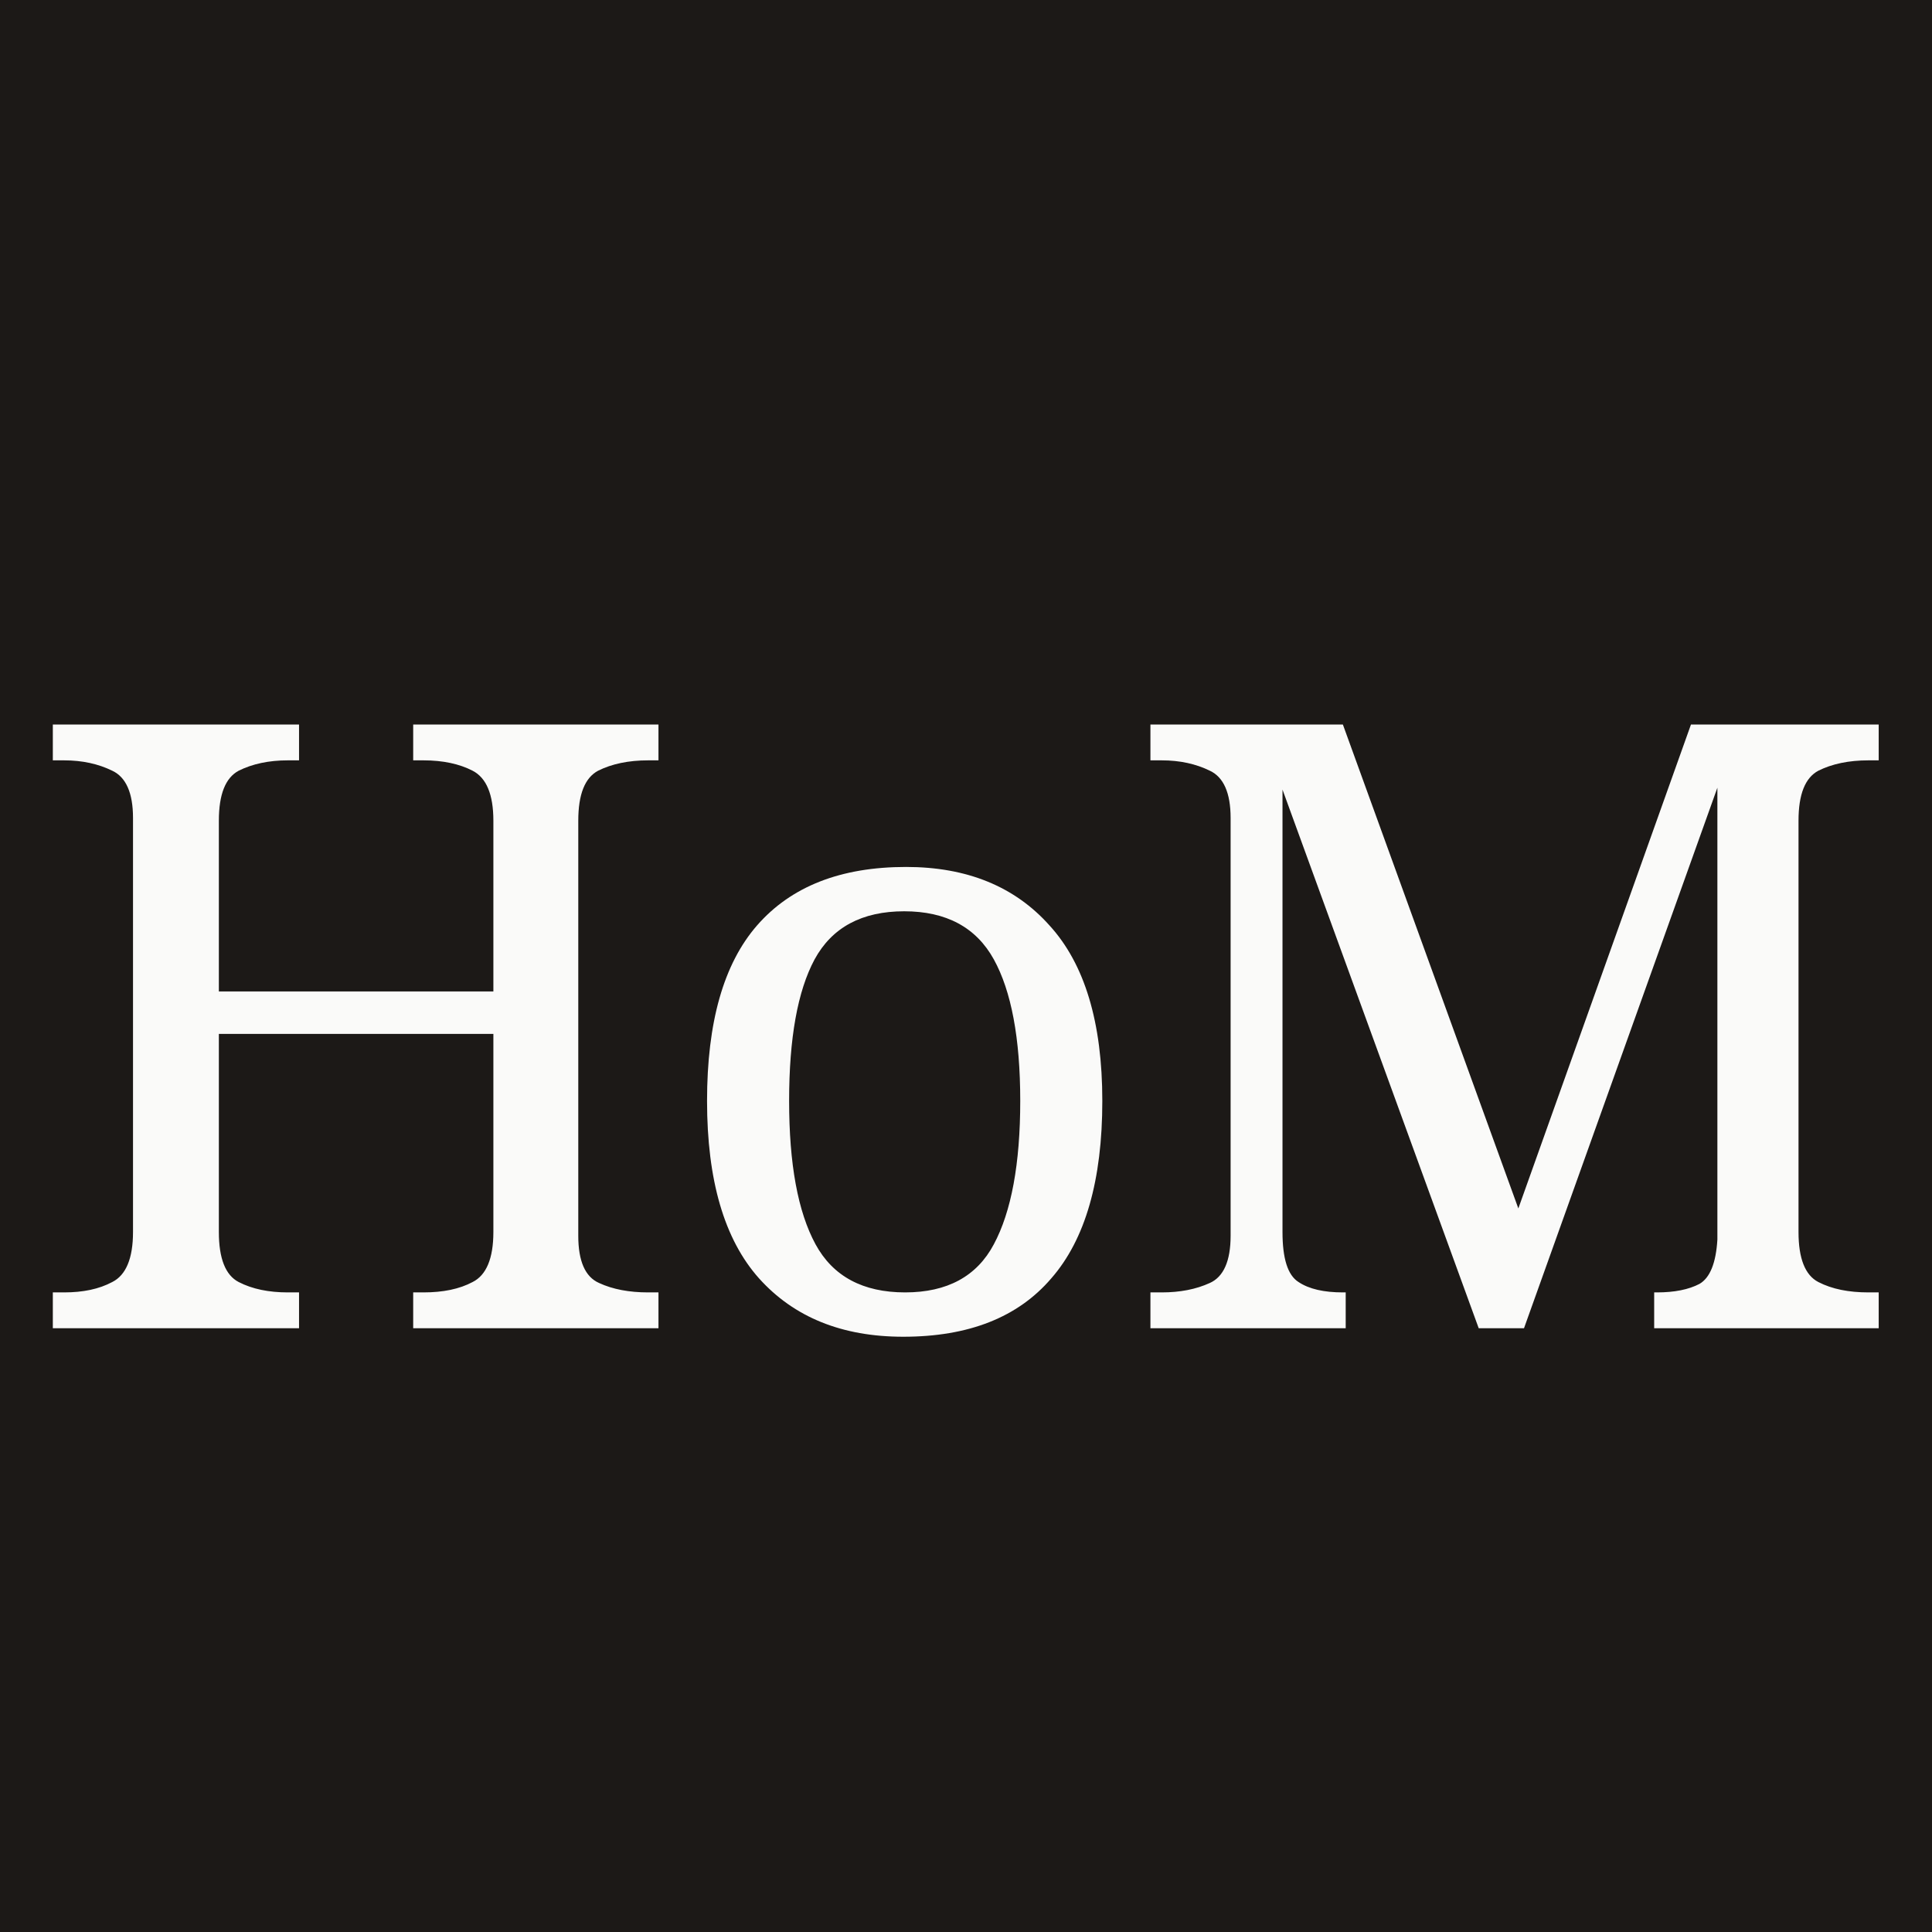
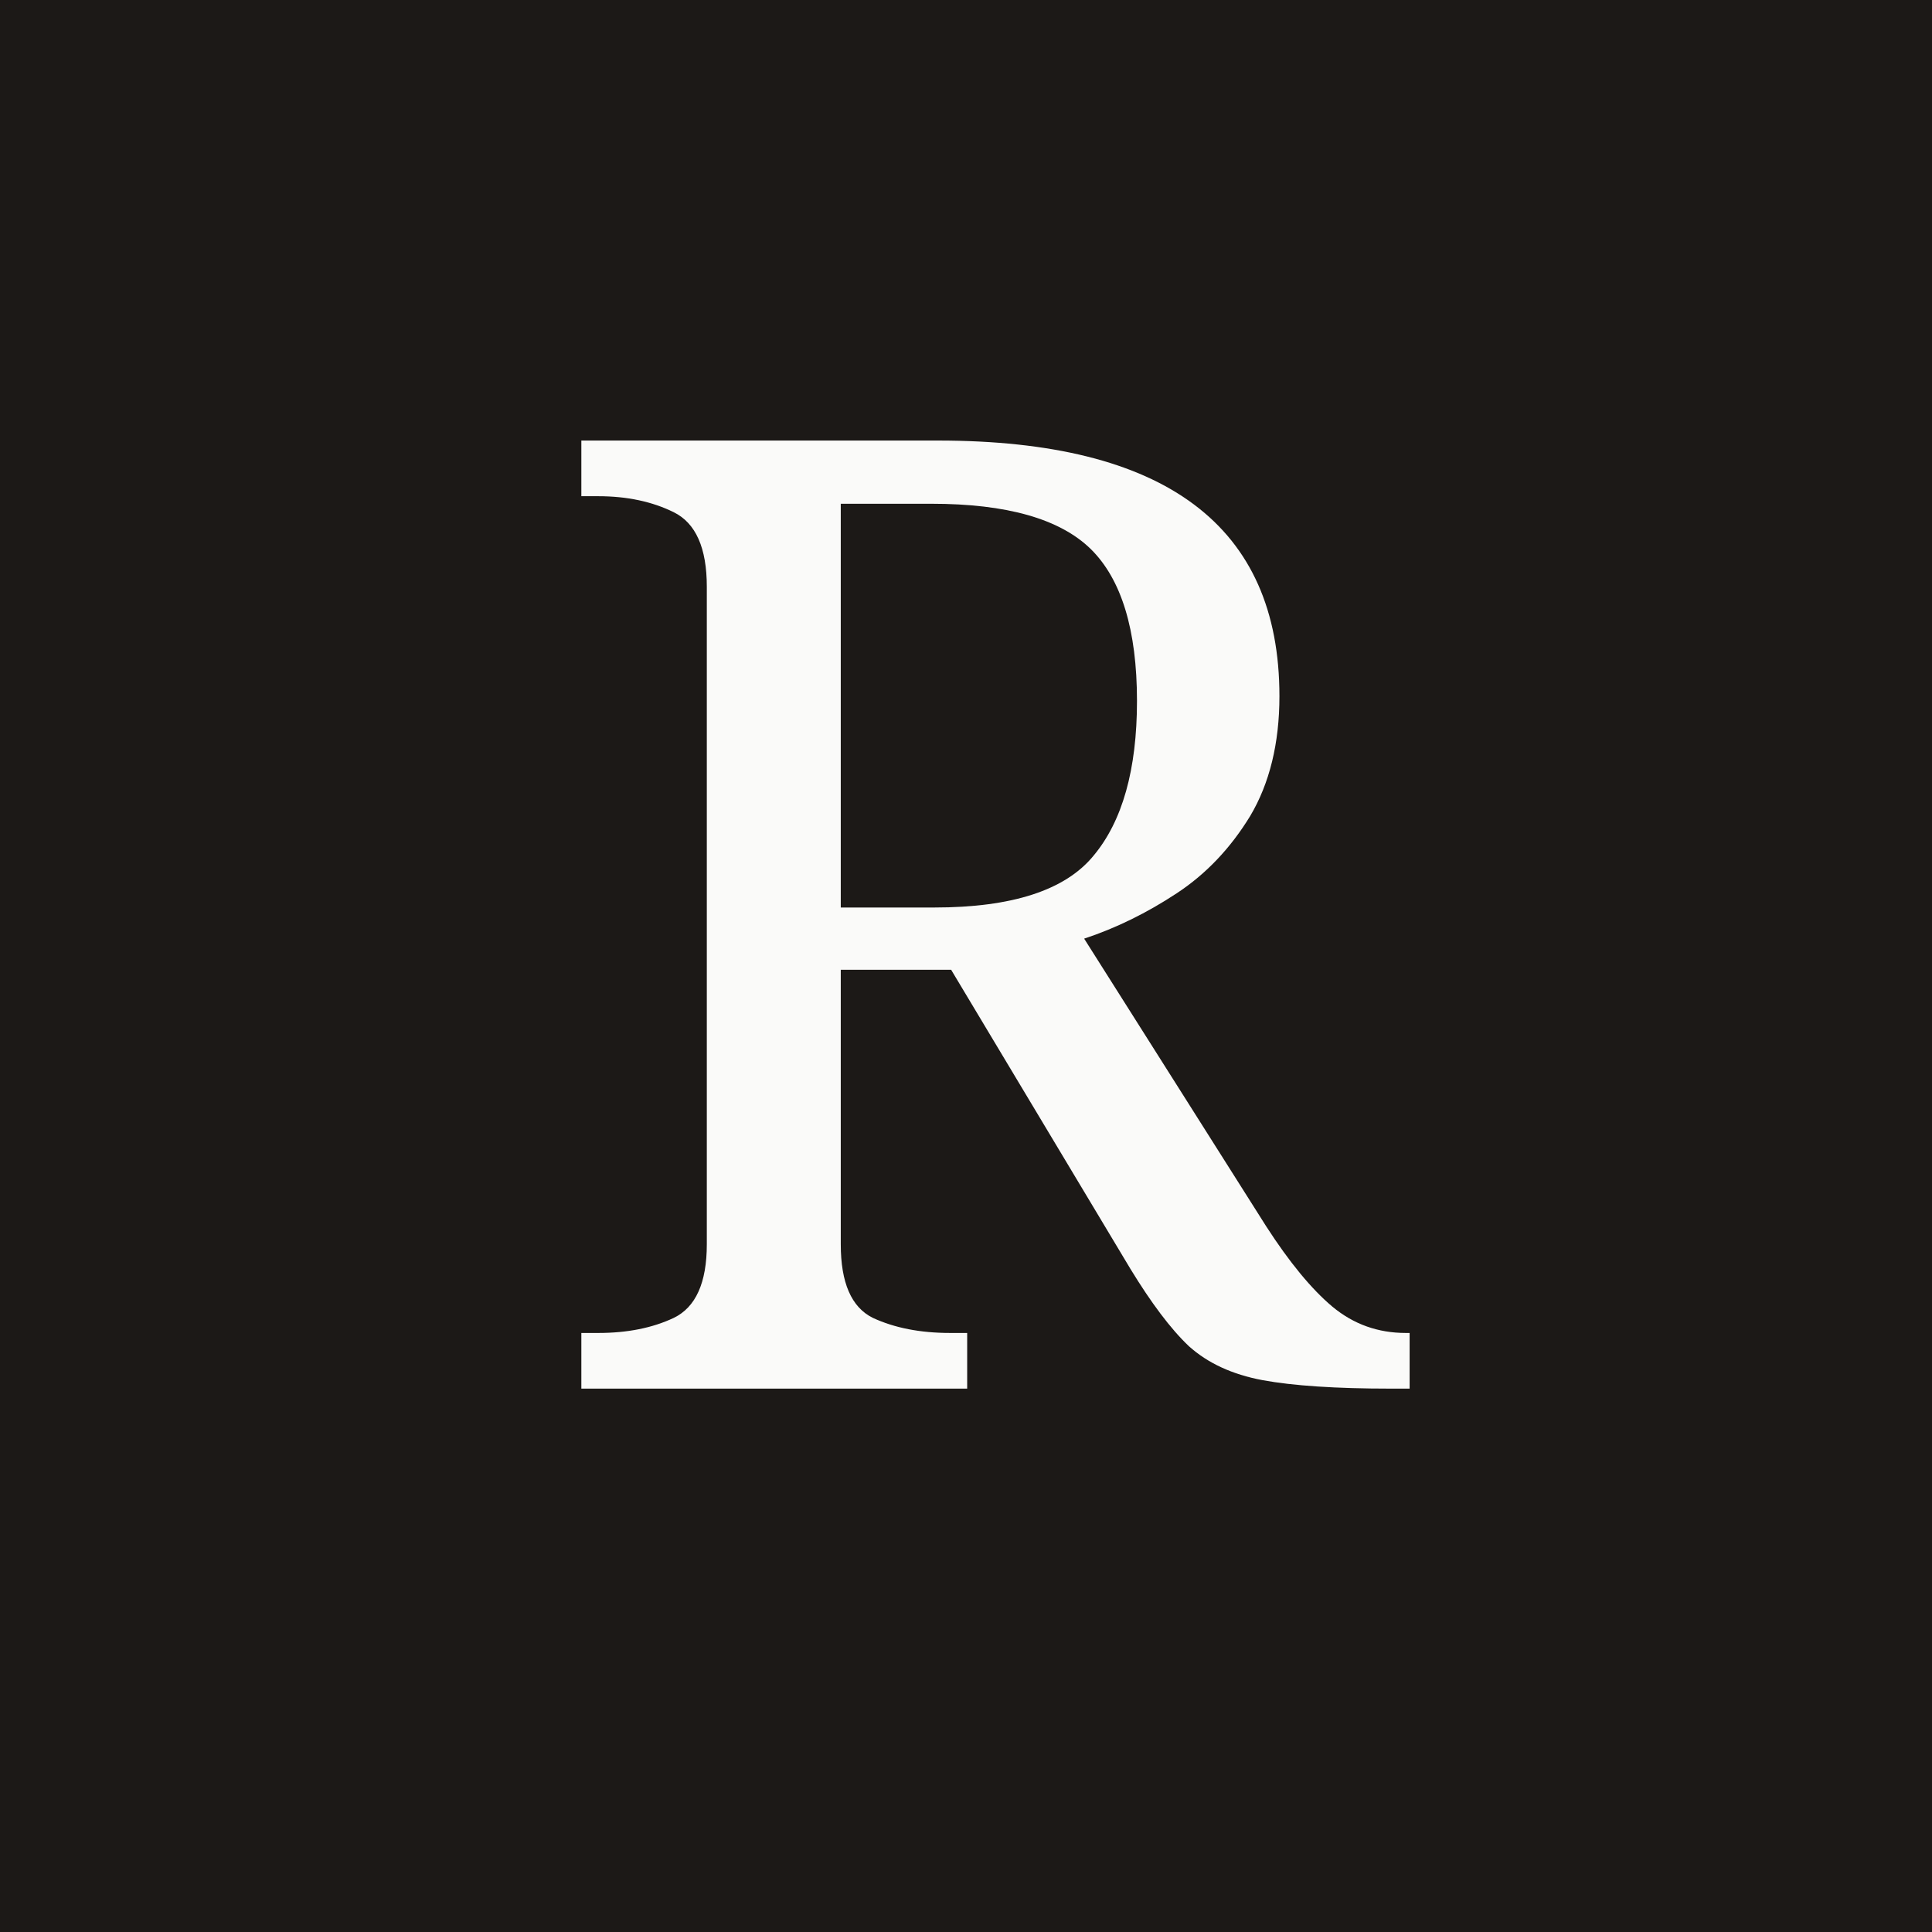
<svg xmlns="http://www.w3.org/2000/svg" viewBox="0 0 32 32">
  <rect width="32" height="32" fill="#1c1917" />
-   <text x="16" y="22" font-family="serif" font-size="14" font-weight="300" fill="#fafaf9" text-anchor="middle" letter-spacing="-0.5">HoM</text>
+   <text x="16" y="23" font-family="serif" font-size="22" font-weight="400" fill="#fafaf9" text-anchor="middle">R</text>
</svg>
